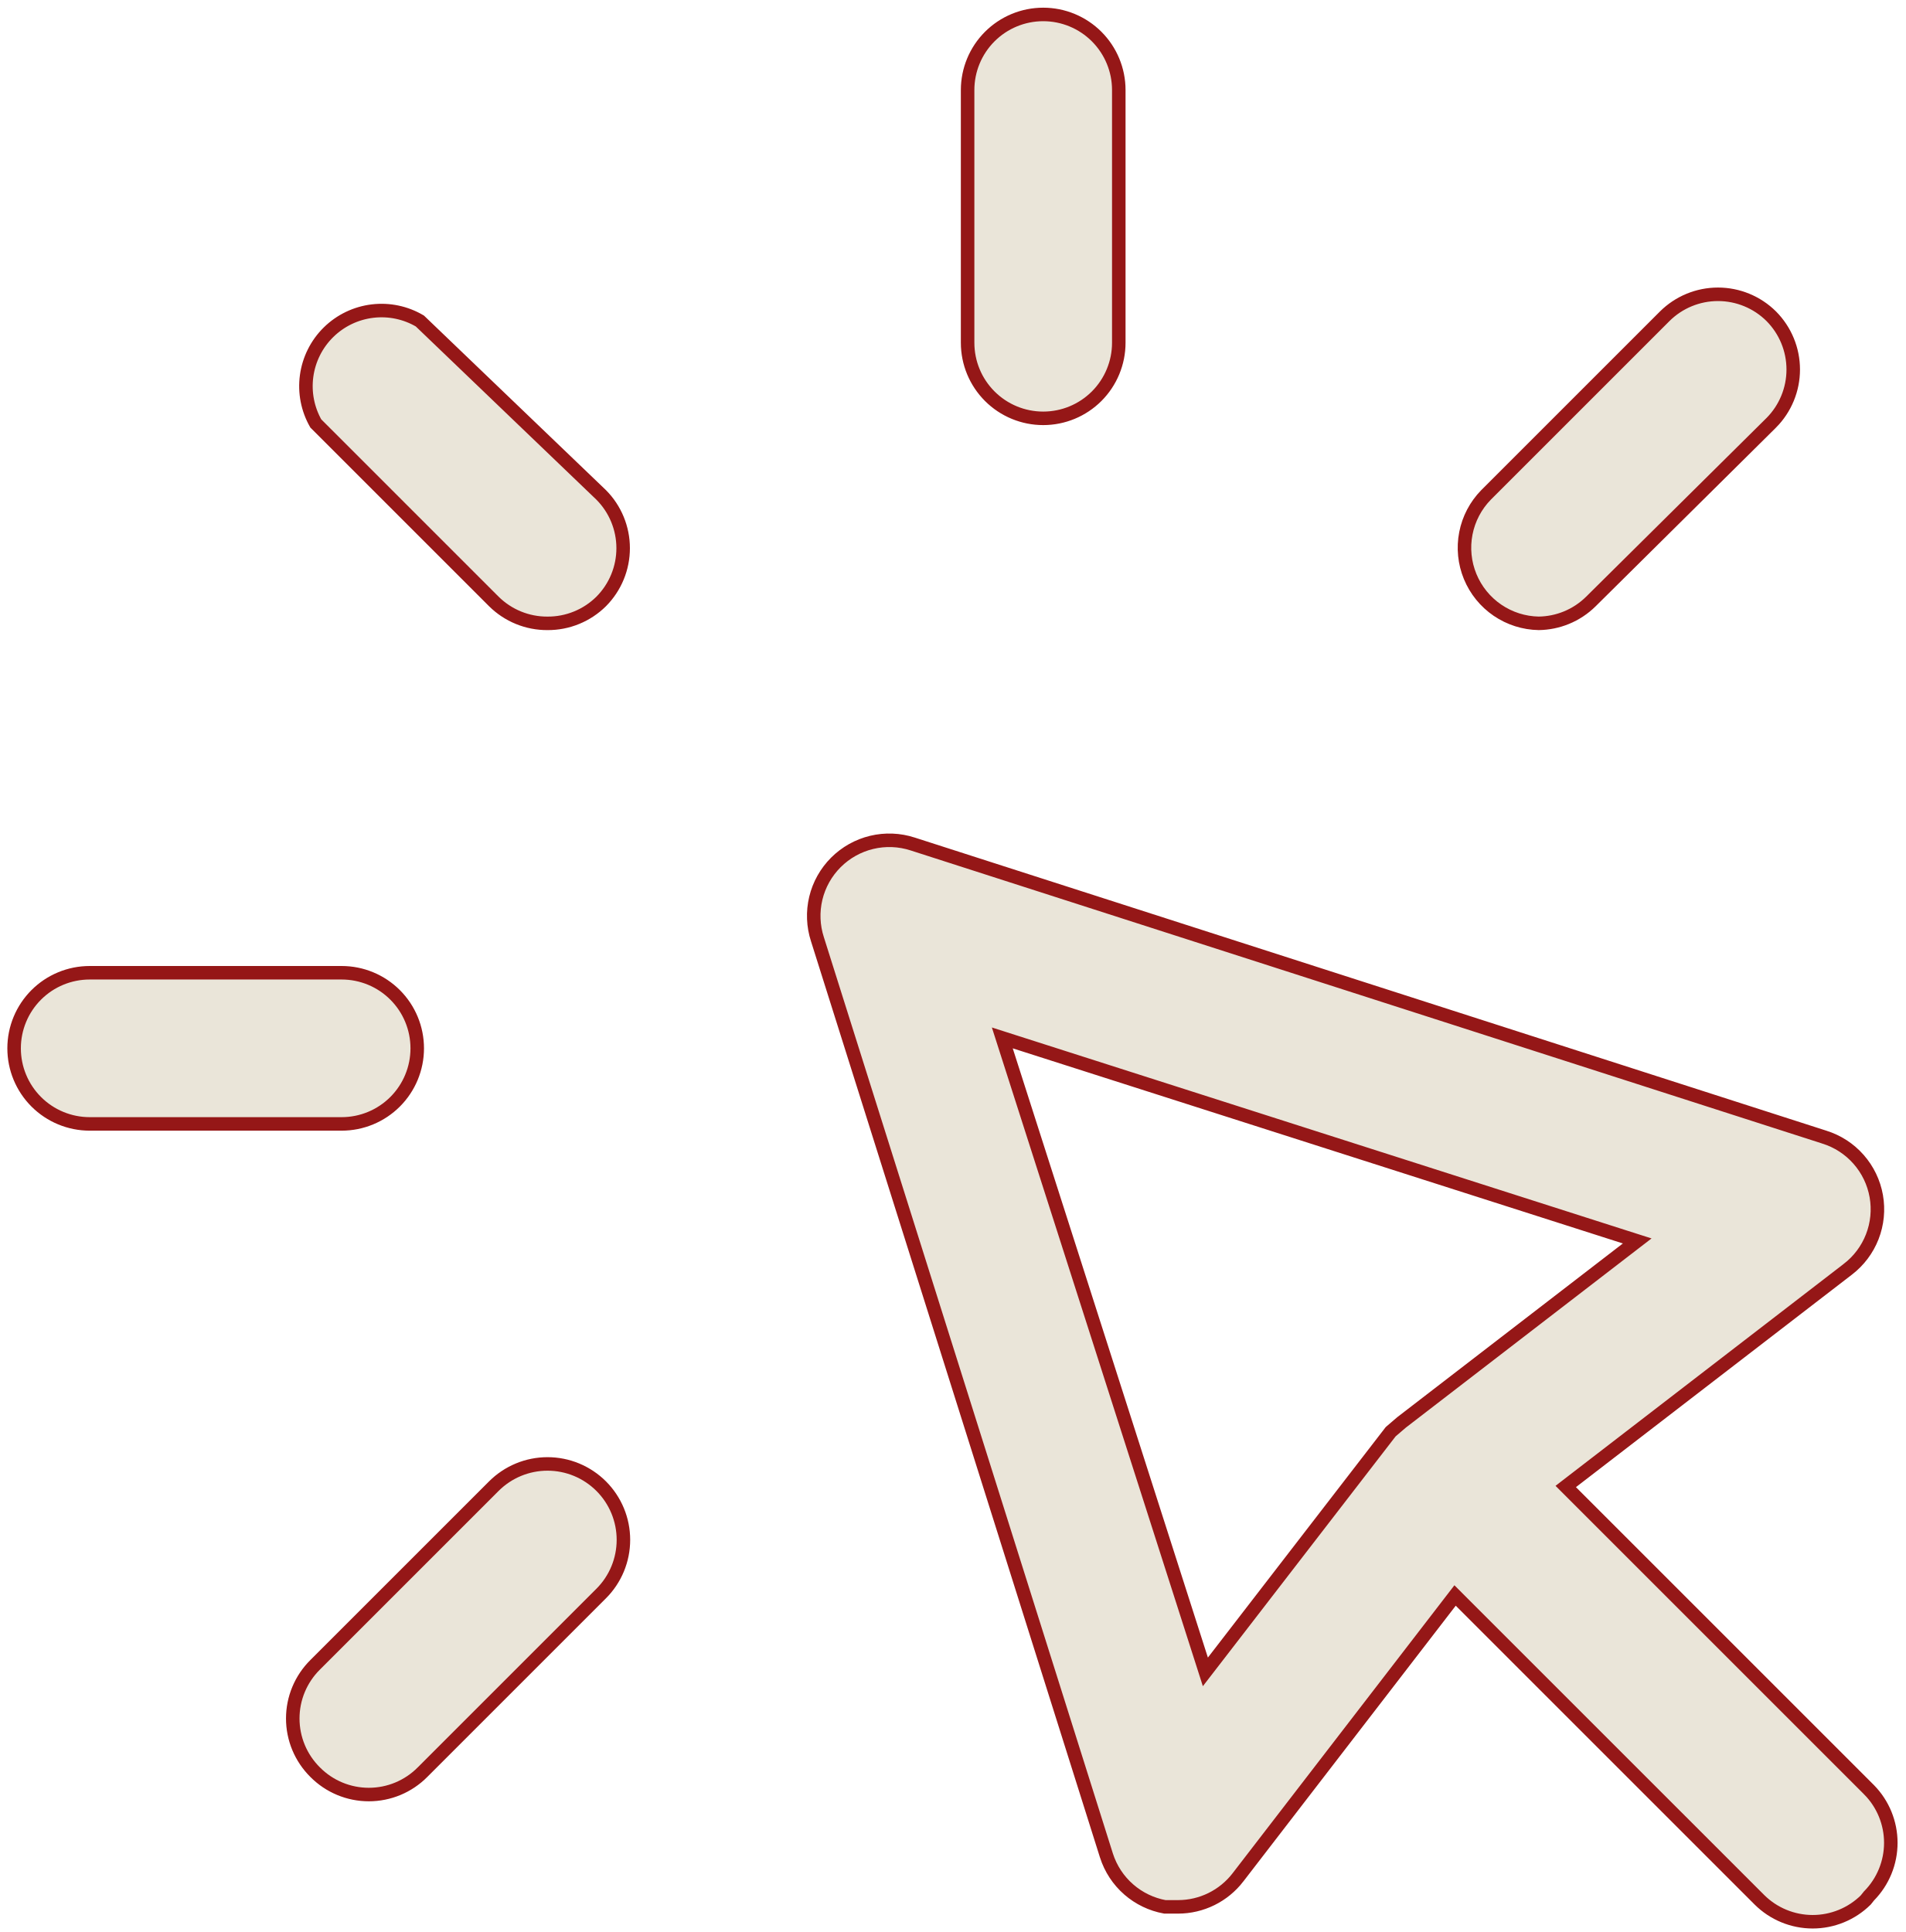
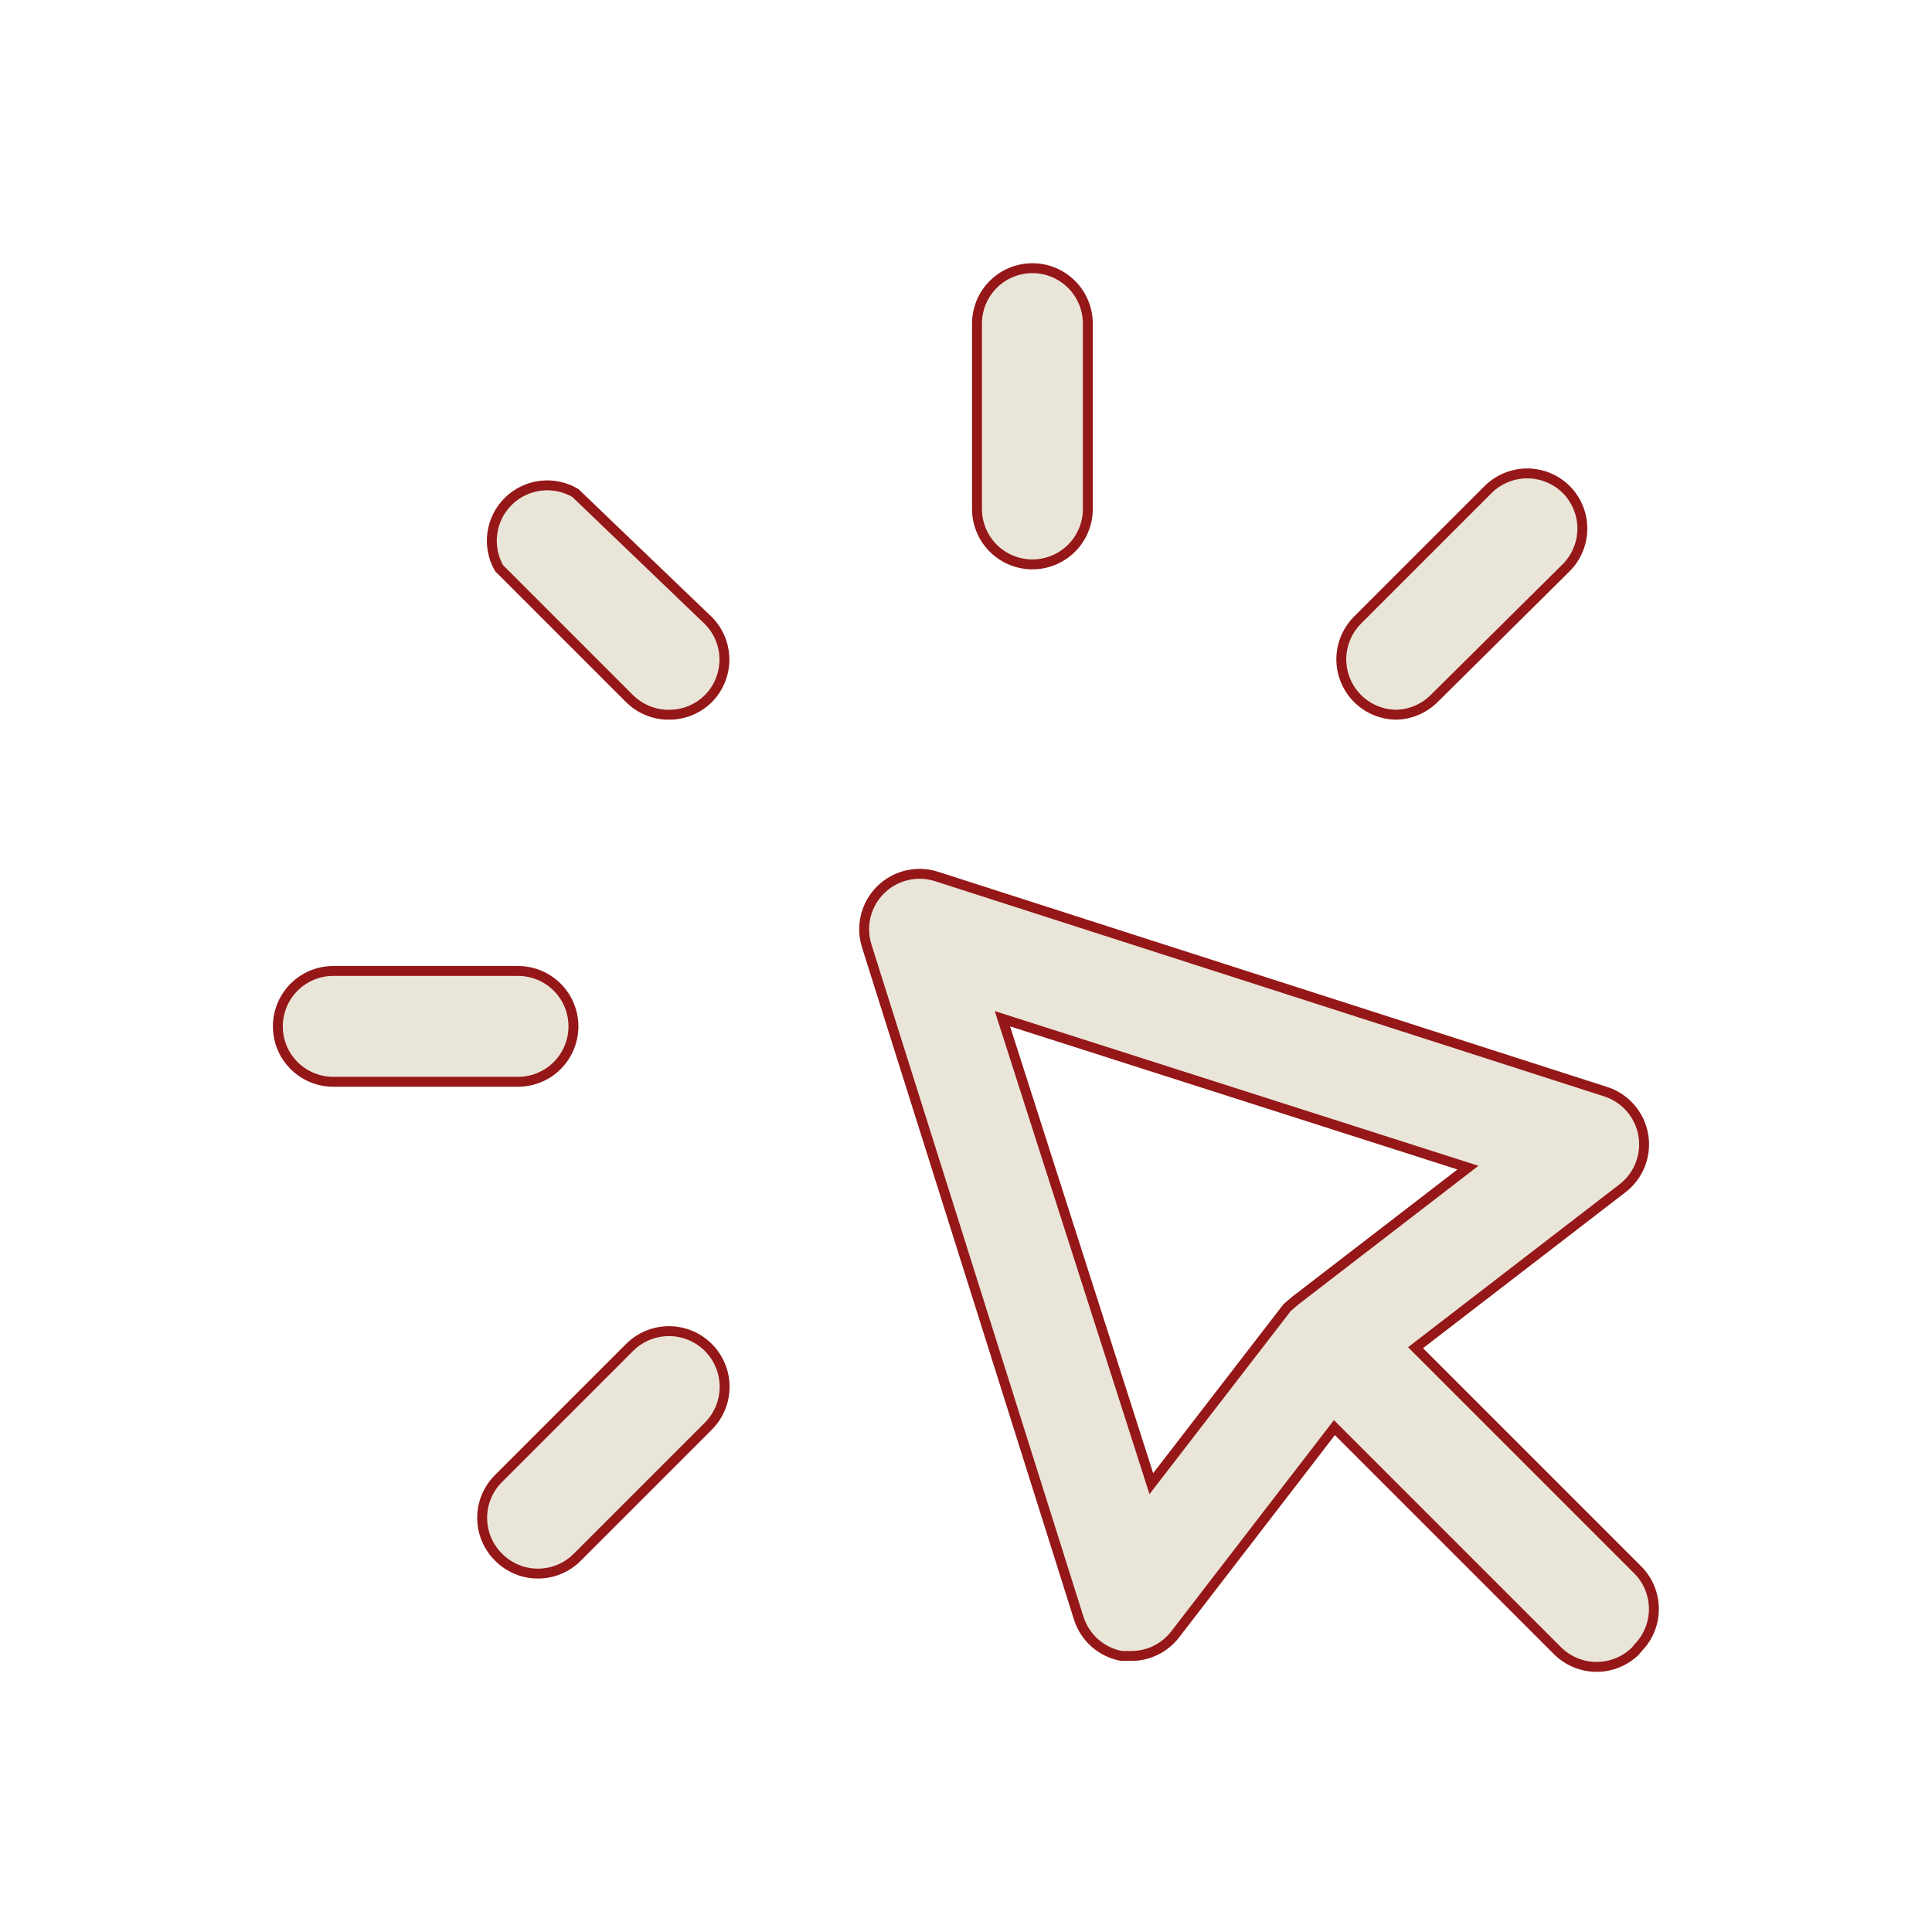
- <svg xmlns="http://www.w3.org/2000/svg" width="141" height="143" viewBox="0 0 141 143" fill="none">
-   <path d="M115.916 45.722C115.266 45.988 114.572 46.128 113.871 46.137C112.784 46.117 111.727 45.781 110.828 45.17C109.922 44.554 109.218 43.687 108.801 42.674C108.384 41.662 108.273 40.549 108.483 39.474C108.692 38.4 109.212 37.411 109.977 36.63C109.978 36.629 109.978 36.629 109.979 36.628L123.198 23.409C123.198 23.409 123.198 23.409 123.198 23.409C124.246 22.367 125.664 21.783 127.141 21.783C128.619 21.783 130.036 22.367 131.084 23.408C132.125 24.456 132.71 25.873 132.71 27.351C132.71 28.828 132.125 30.245 131.085 31.293C131.084 31.293 131.083 31.294 131.083 31.294L117.74 44.515L117.74 44.515C117.217 45.034 116.598 45.444 115.916 45.722ZM23.321 123.225L23.322 123.224L36.546 110C37.068 109.479 37.687 109.065 38.369 108.782C39.05 108.5 39.781 108.355 40.519 108.355C41.257 108.355 41.987 108.5 42.669 108.782C43.351 109.065 43.97 109.479 44.492 110C45.014 110.522 45.427 111.142 45.71 111.823C45.992 112.505 46.137 113.236 46.137 113.973C46.137 114.711 45.992 115.442 45.71 116.124C45.427 116.805 45.014 117.425 44.492 117.946L31.268 131.17L31.267 131.171C30.747 131.696 30.128 132.112 29.447 132.396C28.765 132.68 28.034 132.826 27.295 132.826C26.557 132.826 25.826 132.68 25.144 132.396C24.462 132.112 23.844 131.696 23.324 131.171L23.321 131.168C22.797 130.648 22.38 130.03 22.096 129.348C21.812 128.666 21.666 127.935 21.666 127.197C21.666 126.458 21.812 125.727 22.096 125.046C22.38 124.364 22.797 123.745 23.321 123.225ZM40.522 46.138L40.516 46.138C39.78 46.142 39.05 46.001 38.368 45.722C37.687 45.444 37.068 45.034 36.545 44.516C36.545 44.516 36.545 44.516 36.544 44.515L23.369 31.34C22.767 30.279 22.528 29.05 22.69 27.84C22.854 26.609 23.423 25.467 24.308 24.595C25.192 23.724 26.342 23.171 27.576 23.025C28.791 22.881 30.02 23.139 31.073 23.76L44.495 36.635C45.534 37.682 46.117 39.098 46.117 40.574C46.117 42.051 45.533 43.469 44.492 44.517C43.969 45.035 43.35 45.444 42.669 45.722C41.988 46.001 41.258 46.142 40.522 46.138ZM89.658 140.561C88.892 140.939 88.05 141.137 87.196 141.139H86.205C85.216 140.958 84.294 140.514 83.535 139.853C82.766 139.183 82.196 138.315 81.884 137.344C81.884 137.344 81.884 137.343 81.884 137.343L60.496 69.522L60.494 69.517C60.176 68.536 60.135 67.486 60.375 66.483C60.616 65.48 61.13 64.564 61.859 63.834C62.589 63.105 63.505 62.591 64.508 62.35C65.511 62.109 66.561 62.151 67.542 62.469L67.544 62.47L135.002 84.163L135.006 84.165C135.987 84.469 136.865 85.038 137.543 85.808C138.222 86.578 138.676 87.52 138.855 88.531C139.034 89.542 138.932 90.583 138.559 91.539C138.186 92.496 137.557 93.331 136.74 93.954L136.739 93.955L116.325 109.677L115.874 110.025L116.276 110.427L138.332 132.483C138.332 132.483 138.333 132.483 138.333 132.484C139.357 133.529 139.931 134.935 139.931 136.398C139.931 137.863 139.357 139.268 138.332 140.314L138.314 140.332L138.299 140.352L138.073 140.634C137.027 141.663 135.618 142.241 134.149 142.241C132.671 142.241 131.254 141.656 130.206 140.614L108.086 118.495L107.684 118.092L107.337 118.543L91.615 138.957L91.615 138.958C91.094 139.634 90.424 140.183 89.658 140.561ZM120.408 92.432L121.164 91.85L120.255 91.56L75.101 77.118L74.176 76.822L74.472 77.746L88.915 122.84L89.205 123.747L89.787 122.993L102.918 105.971L103.305 105.639L103.722 105.282L120.408 92.432ZM71.609 25.37V6.663C71.609 5.179 72.199 3.756 73.248 2.707C74.297 1.658 75.72 1.069 77.203 1.069C78.687 1.069 80.109 1.658 81.159 2.707C82.207 3.756 82.797 5.179 82.797 6.663V25.37C82.797 26.854 82.207 28.277 81.159 29.326C80.109 30.375 78.687 30.964 77.203 30.964C75.72 30.964 74.297 30.375 73.248 29.326C72.199 28.277 71.609 26.854 71.609 25.37ZM29.24 73.638C30.289 74.687 30.878 76.11 30.878 77.594C30.878 79.077 30.289 80.5 29.24 81.549C28.191 82.598 26.768 83.188 25.284 83.188H6.638C5.154 83.188 3.731 82.598 2.682 81.549C1.633 80.5 1.044 79.077 1.044 77.594C1.044 76.11 1.633 74.687 2.682 73.638C3.731 72.589 5.154 72 6.638 72H25.284C26.768 72 28.191 72.589 29.24 73.638Z" fill="#EAE5D9" stroke="#951717" />
+ <svg xmlns="http://www.w3.org/2000/svg" width="195" height="195" viewBox="0 0 195 195" fill="none">
+   <path d="M142.916 71.722C142.266 71.988 141.572 72.128 140.871 72.137C139.784 72.117 138.727 71.781 137.828 71.17C136.922 70.555 136.218 69.687 135.801 68.674C135.384 67.662 135.273 66.549 135.483 65.474C135.692 64.4 136.212 63.411 136.977 62.63C136.978 62.629 136.978 62.629 136.979 62.628L150.198 49.409C150.198 49.409 150.198 49.409 150.198 49.409C151.246 48.367 152.664 47.783 154.141 47.783C155.619 47.783 157.036 48.367 158.084 49.408C159.125 50.456 159.71 51.873 159.71 53.351C159.71 54.828 159.125 56.245 158.085 57.293C158.084 57.293 158.083 57.294 158.083 57.294L144.74 70.515L144.74 70.515C144.217 71.034 143.598 71.444 142.916 71.722ZM50.321 149.225L50.322 149.224L63.546 136C64.067 135.479 64.687 135.065 65.369 134.782C66.05 134.5 66.781 134.355 67.519 134.355C68.257 134.355 68.987 134.5 69.669 134.782C70.351 135.065 70.97 135.479 71.492 136C72.013 136.522 72.427 137.142 72.71 137.823C72.992 138.505 73.137 139.236 73.137 139.973C73.137 140.711 72.992 141.442 72.71 142.124C72.427 142.805 72.013 143.425 71.492 143.946L58.268 157.17L58.267 157.171C57.747 157.696 57.128 158.112 56.447 158.396C55.765 158.68 55.034 158.826 54.295 158.826C53.557 158.826 52.826 158.68 52.144 158.396C51.462 158.112 50.844 157.696 50.324 157.171L50.321 157.168C49.797 156.648 49.38 156.03 49.096 155.348C48.812 154.666 48.666 153.935 48.666 153.197C48.666 152.458 48.812 151.727 49.096 151.046C49.38 150.364 49.797 149.745 50.321 149.225ZM67.522 72.137L67.516 72.138C66.78 72.142 66.05 72.001 65.368 71.722C64.687 71.444 64.068 71.034 63.545 70.516C63.545 70.516 63.545 70.516 63.544 70.515L50.369 57.34C49.767 56.279 49.528 55.05 49.69 53.84C49.854 52.609 50.423 51.467 51.308 50.595C52.193 49.723 53.342 49.171 54.576 49.025C55.791 48.88 57.02 49.139 58.073 49.76L71.495 62.635C72.534 63.682 73.117 65.098 73.117 66.574C73.117 68.051 72.533 69.469 71.492 70.517C70.969 71.034 70.35 71.444 69.669 71.722C68.988 72.001 68.258 72.142 67.522 72.137ZM116.658 166.561C115.892 166.939 115.05 167.137 114.196 167.139H113.205C112.216 166.958 111.294 166.514 110.535 165.853C109.767 165.183 109.196 164.315 108.884 163.344C108.884 163.343 108.884 163.343 108.884 163.343L87.496 95.522L87.494 95.517C87.176 94.536 87.135 93.486 87.375 92.483C87.616 91.48 88.13 90.563 88.859 89.834C89.588 89.105 90.505 88.591 91.508 88.35C92.511 88.109 93.561 88.151 94.542 88.469L94.544 88.47L162.002 110.163L162.006 110.165C162.987 110.469 163.865 111.038 164.543 111.808C165.222 112.578 165.676 113.52 165.855 114.531C166.034 115.542 165.932 116.583 165.559 117.539C165.186 118.496 164.557 119.331 163.74 119.954L163.739 119.955L143.325 135.677L142.874 136.025L143.276 136.427L165.332 158.483C165.332 158.483 165.333 158.483 165.333 158.484C166.357 159.529 166.931 160.935 166.931 162.398C166.931 163.863 166.357 165.268 165.332 166.314L165.314 166.332L165.299 166.352L165.073 166.634C164.027 167.663 162.618 168.241 161.149 168.241C159.671 168.241 158.254 167.656 157.206 166.614L135.086 144.495L134.684 144.092L134.337 144.543L118.615 164.957L118.615 164.957C118.094 165.634 117.424 166.183 116.658 166.561ZM147.408 118.432L148.164 117.85L147.255 117.56L102.101 103.117L101.176 102.822L101.472 103.746L115.914 148.84L116.205 149.747L116.787 148.993L129.918 131.971L130.305 131.639L130.722 131.282L147.408 118.432ZM98.609 51.37V32.663C98.609 31.179 99.199 29.756 100.248 28.707C101.297 27.658 102.72 27.069 104.203 27.069C105.687 27.069 107.109 27.658 108.159 28.707C109.208 29.756 109.797 31.179 109.797 32.663V51.37C109.797 52.854 109.208 54.277 108.159 55.326C107.109 56.375 105.687 56.964 104.203 56.964C102.72 56.964 101.297 56.375 100.248 55.326C99.199 54.277 98.609 52.854 98.609 51.37ZM56.24 99.638C57.289 100.687 57.878 102.11 57.878 103.594C57.878 105.077 57.289 106.5 56.24 107.549C55.191 108.598 53.768 109.187 52.284 109.187H33.638C32.154 109.187 30.731 108.598 29.682 107.549C28.633 106.5 28.044 105.077 28.044 103.594C28.044 102.11 28.633 100.687 29.682 99.638C30.731 98.589 32.154 98 33.638 98H52.284C53.768 98 55.191 98.589 56.24 99.638Z" fill="#EAE5D9" stroke="#951717" />
</svg>
